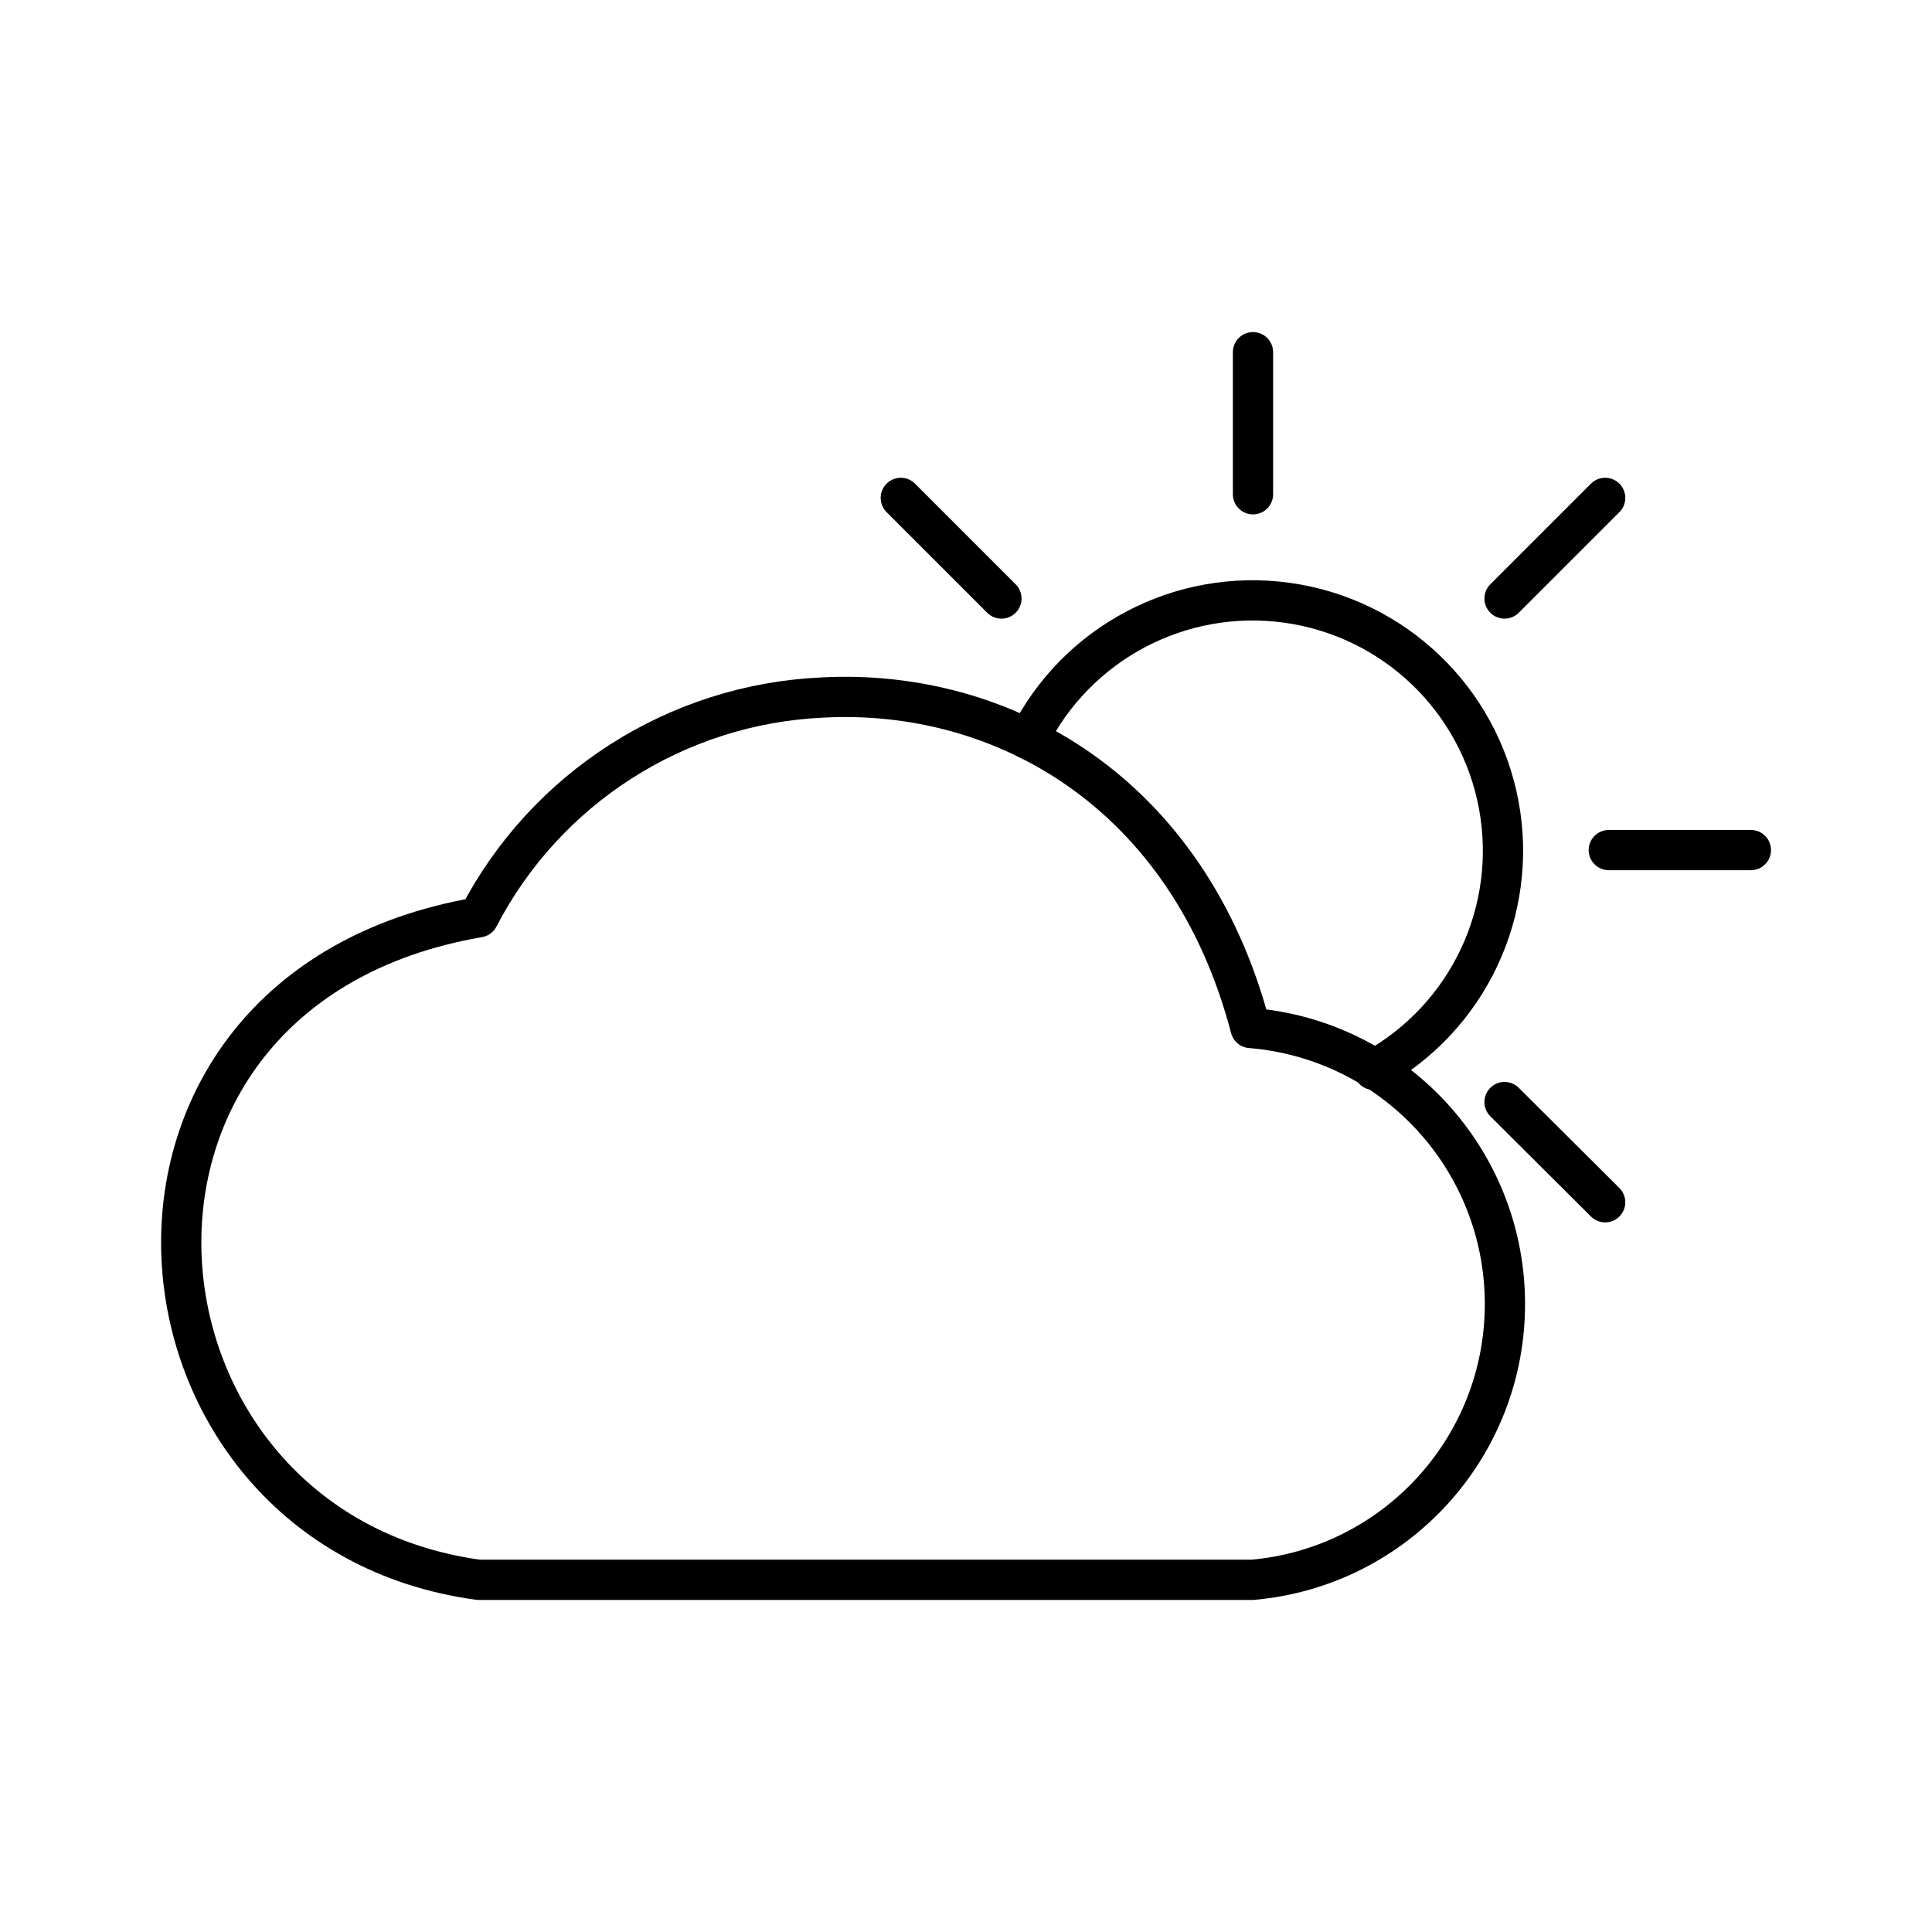
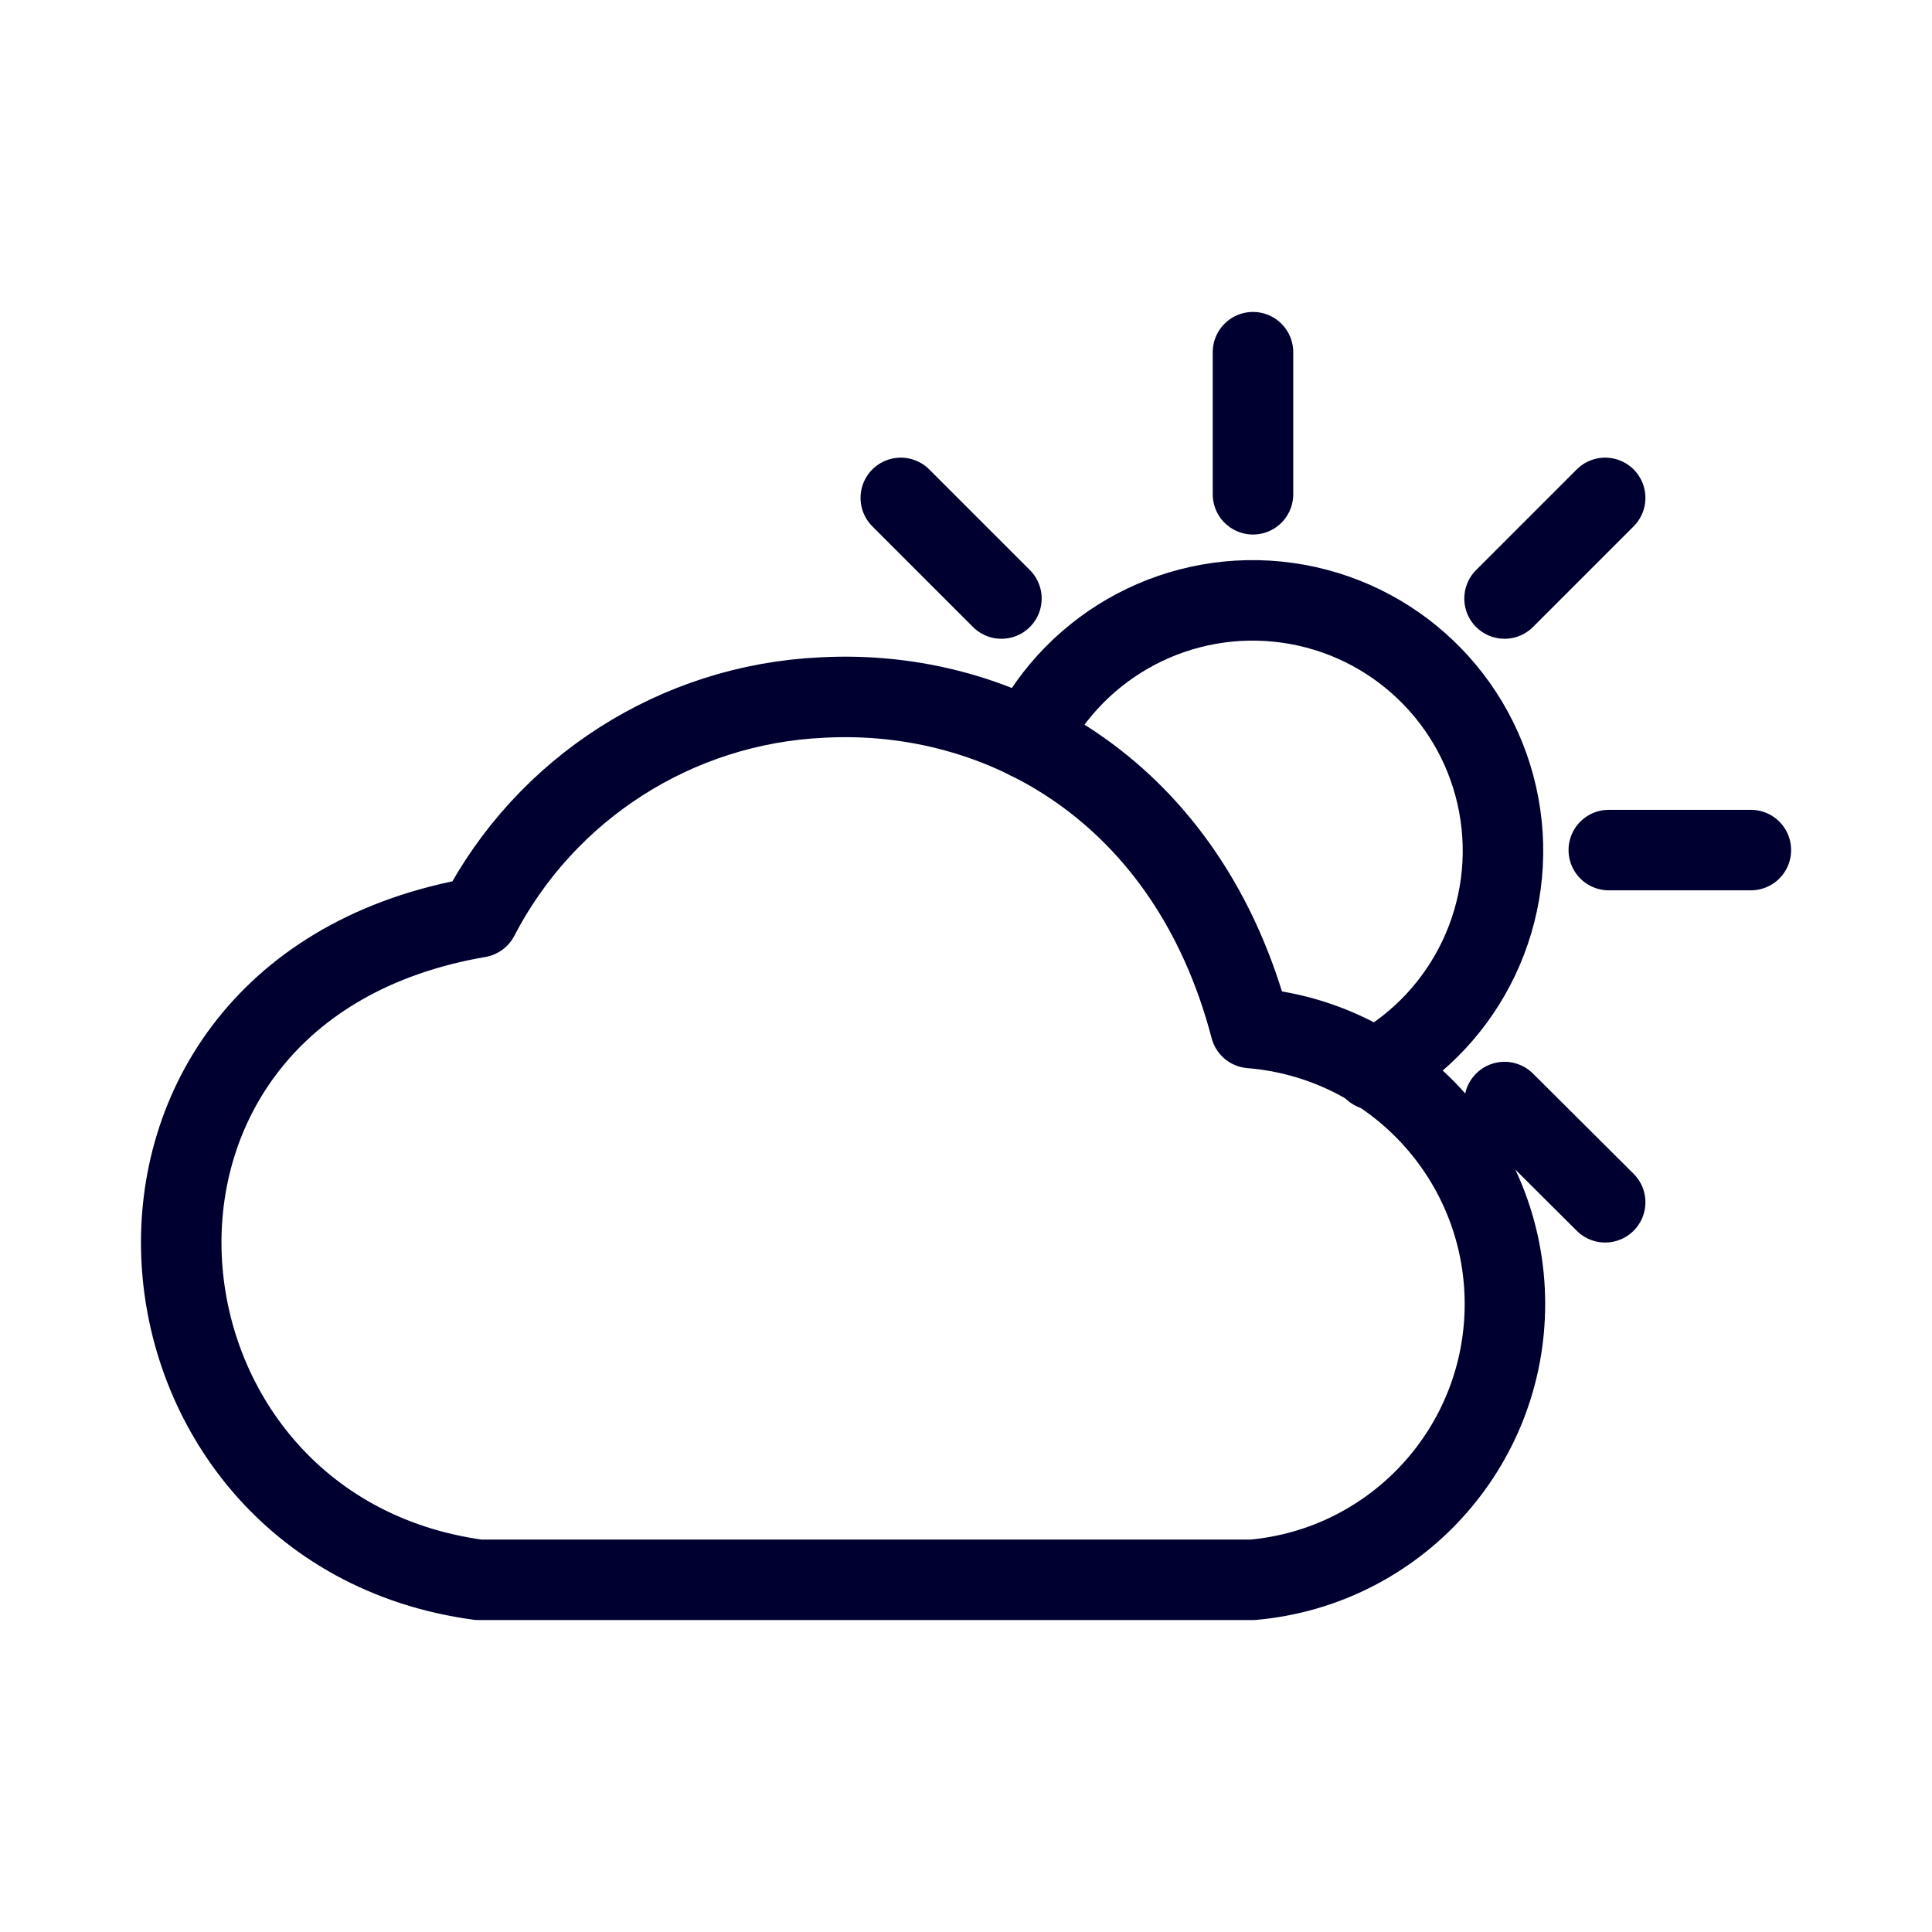
- <svg xmlns="http://www.w3.org/2000/svg" width="48" height="48" viewBox="0 0 48 48">
-   <path fill="none" stroke="currentColor" stroke-linecap="round" stroke-linejoin="round" d="M20.43 17.33c4.46-.24 9.1 2.33 10.64 8.21a6.88 6.88 0 0 1 .05 13.71H11.89c-9.21-1.25-10.47-14.66 0-16.46a10.14 10.14 0 0 1 8.54-5.46m0 0" stroke-width="1" />
-   <path fill="none" stroke="currentColor" stroke-linecap="round" stroke-linejoin="round" d="M25.55 18.37a6.22 6.22 0 1 1 8.58 8.21m-3-14.3V8.75m-6.25 6.12l-2.5-2.5m15 15.01l2.5 2.49m.09-8.75h3.53m-6.12-6.25l2.5-2.5" stroke-width="1" />
+ <svg xmlns="http://www.w3.org/2000/svg" width="48" height="48" viewBox="0 0 48 48" shape-rendering="geometricPrecision">
+   <g fill="none" stroke="#000030" stroke-width="2" stroke-linecap="round" stroke-linejoin="round">
+     <path d="M20.43 17.33c4.46-.24 9.1 2.33 10.64 8.21a6.88 6.88 0 0 1 .05 13.71H11.89c-9.21-1.25-10.47-14.66 0-16.46a10.14 10.14 0 0 1 8.54-5.46m0 0" />
+     <path d="M25.55 18.37a6.22 6.22 0 1 1 8.58 8.21m-3-14.3V8.75m-6.25 6.12l-2.5-2.5m15 15.01l2.5 2.49m.09-8.75h3.53m-6.12-6.25l2.5-2.5" />
+   </g>
</svg>
